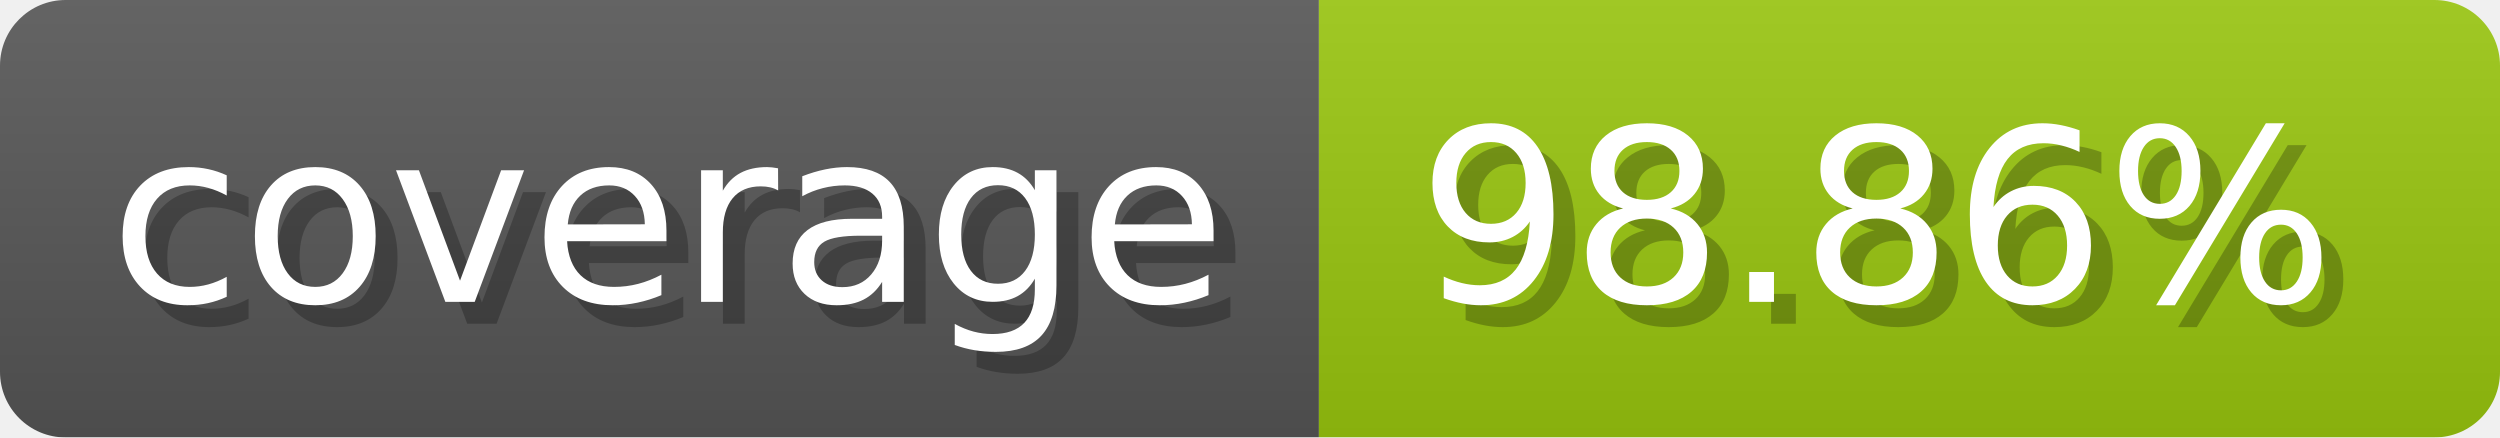
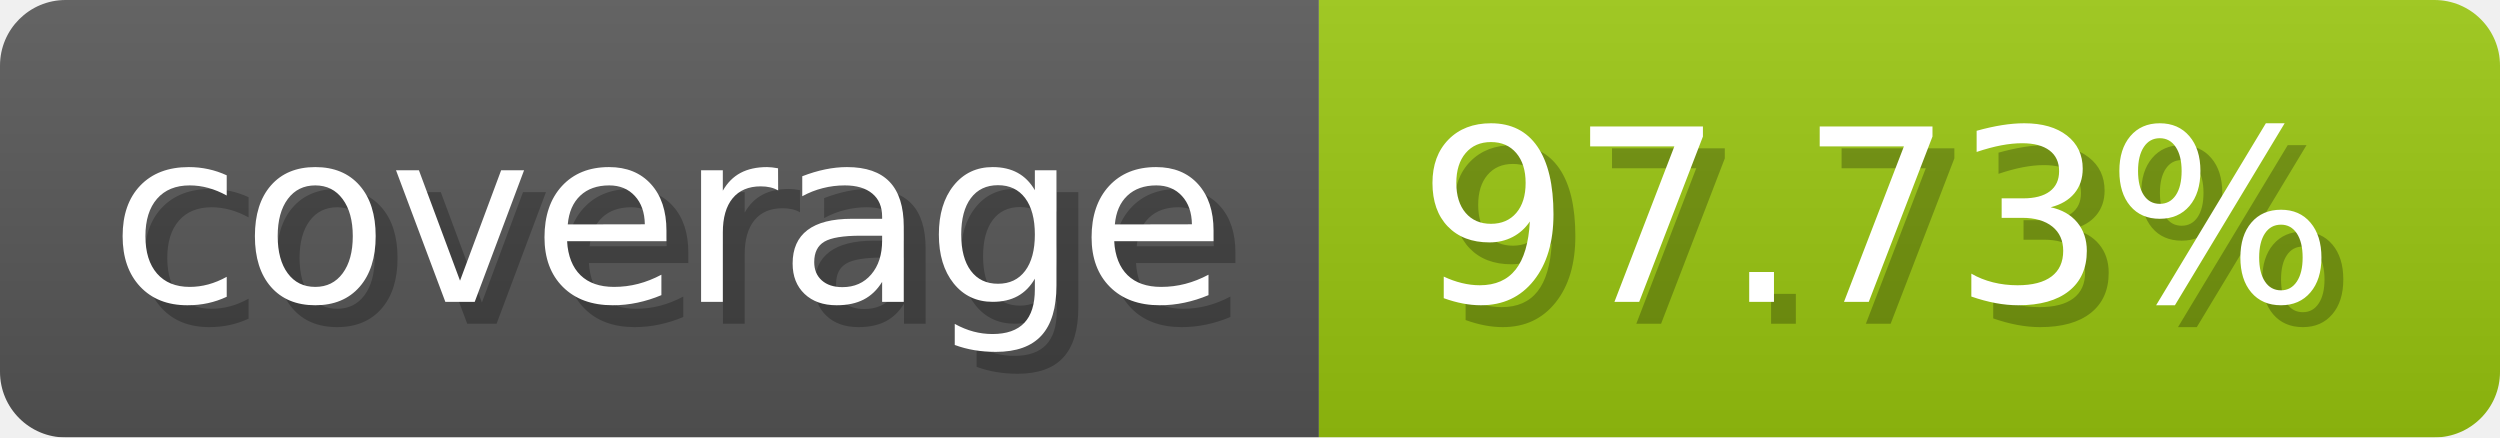
- <svg xmlns="http://www.w3.org/2000/svg" width="114.3" height="20" viewBox="0 0 1143 200" role="img" aria-label="coverage: 98.86%">
+ <svg xmlns="http://www.w3.org/2000/svg" width="114.3" height="20" viewBox="0 0 1143 200" role="img" aria-label="coverage: 97.73%">
  <linearGradient id="a" x2="0" y2="100%">
    <stop offset="0" stop-opacity=".1" stop-color="#EEE" />
    <stop offset="1" stop-opacity=".1" />
  </linearGradient>
  <mask id="m">
    <rect width="1143" height="200" rx="30" fill="#FFF" />
  </mask>
  <g mask="url(#m)">
    <rect width="603" height="200" fill="#555" />
    <rect width="540" height="200" fill="#97c40f" x="603" />
    <rect width="1143" height="200" fill="url(#a)" />
  </g>
  <g aria-hidden="true" fill="#fff" text-anchor="start" font-family="Verdana,DejaVu Sans,sans-serif" font-size="110">
    <text x="60" y="148" textLength="503" fill="#000" opacity="0.25">coverage</text>
    <text x="50" y="138" textLength="503">coverage</text>
-     <text x="658" y="148" textLength="440" fill="#000" opacity="0.25">98.86%</text>
-     <text x="648" y="138" textLength="440">98.86%</text>
+     <text x="658" y="148" textLength="440" fill="#000" opacity="0.25">97.73%</text>
+     <text x="648" y="138" textLength="440">97.73%</text>
  </g>
</svg>
